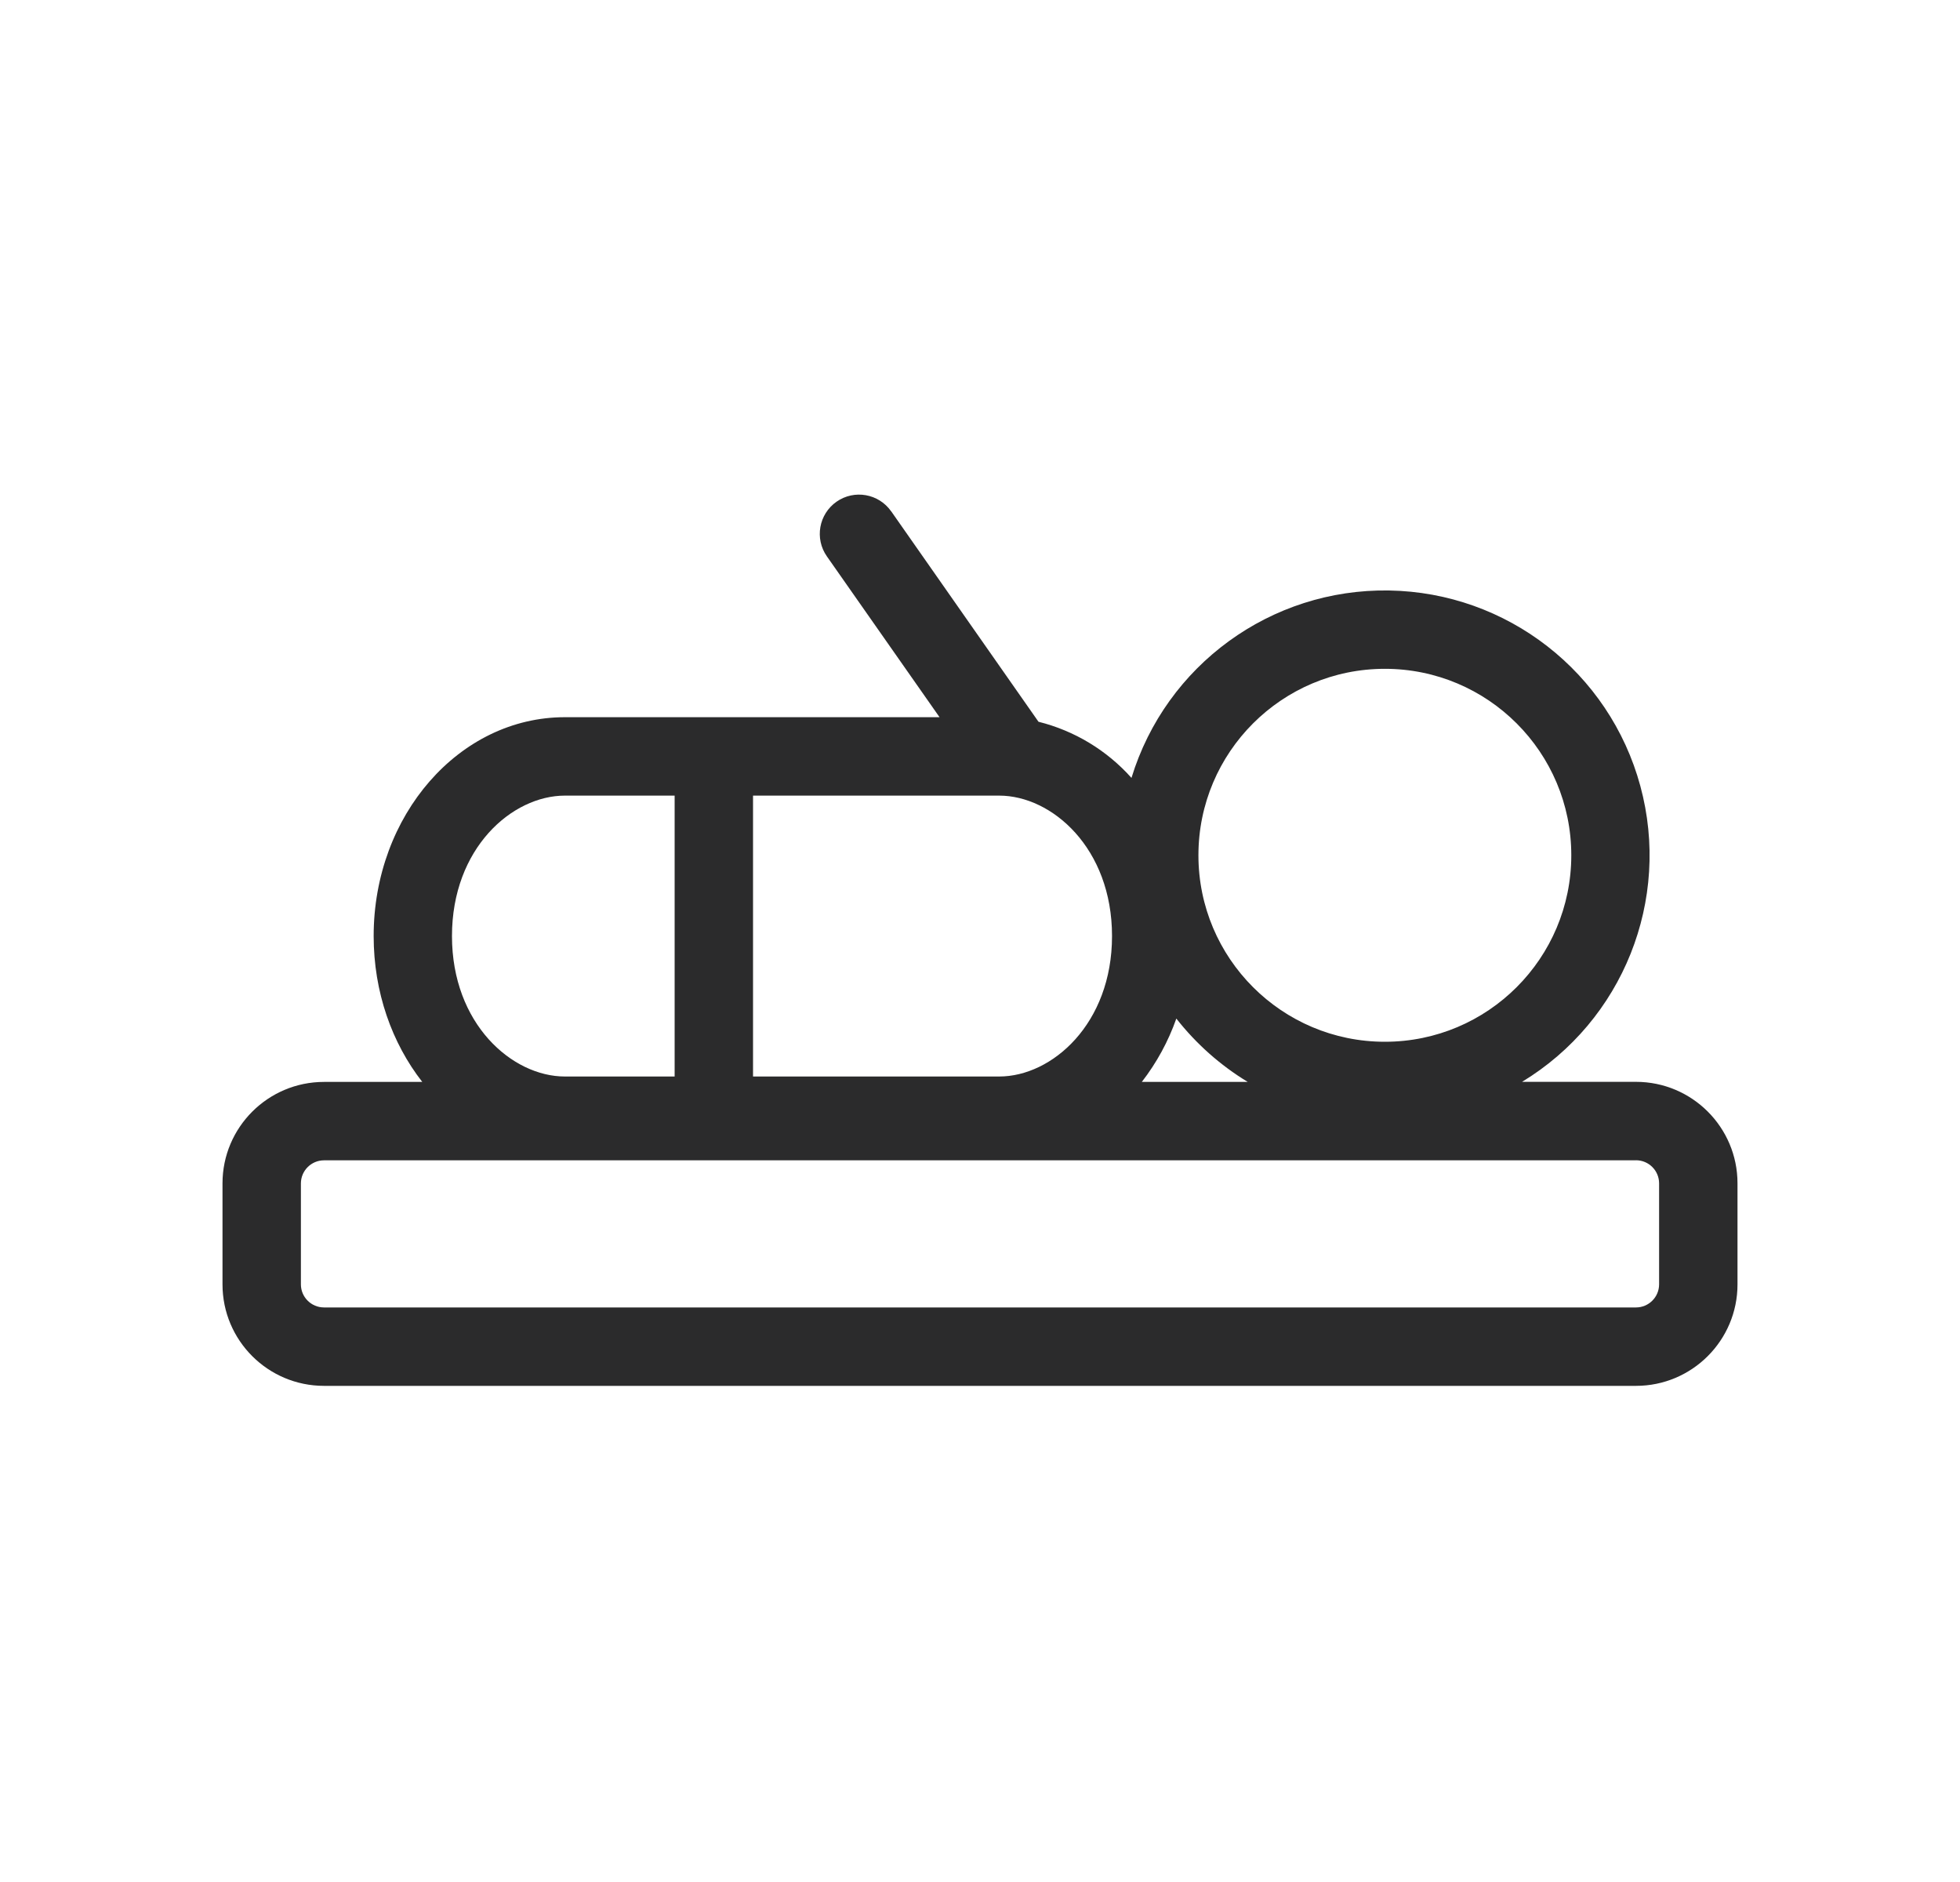
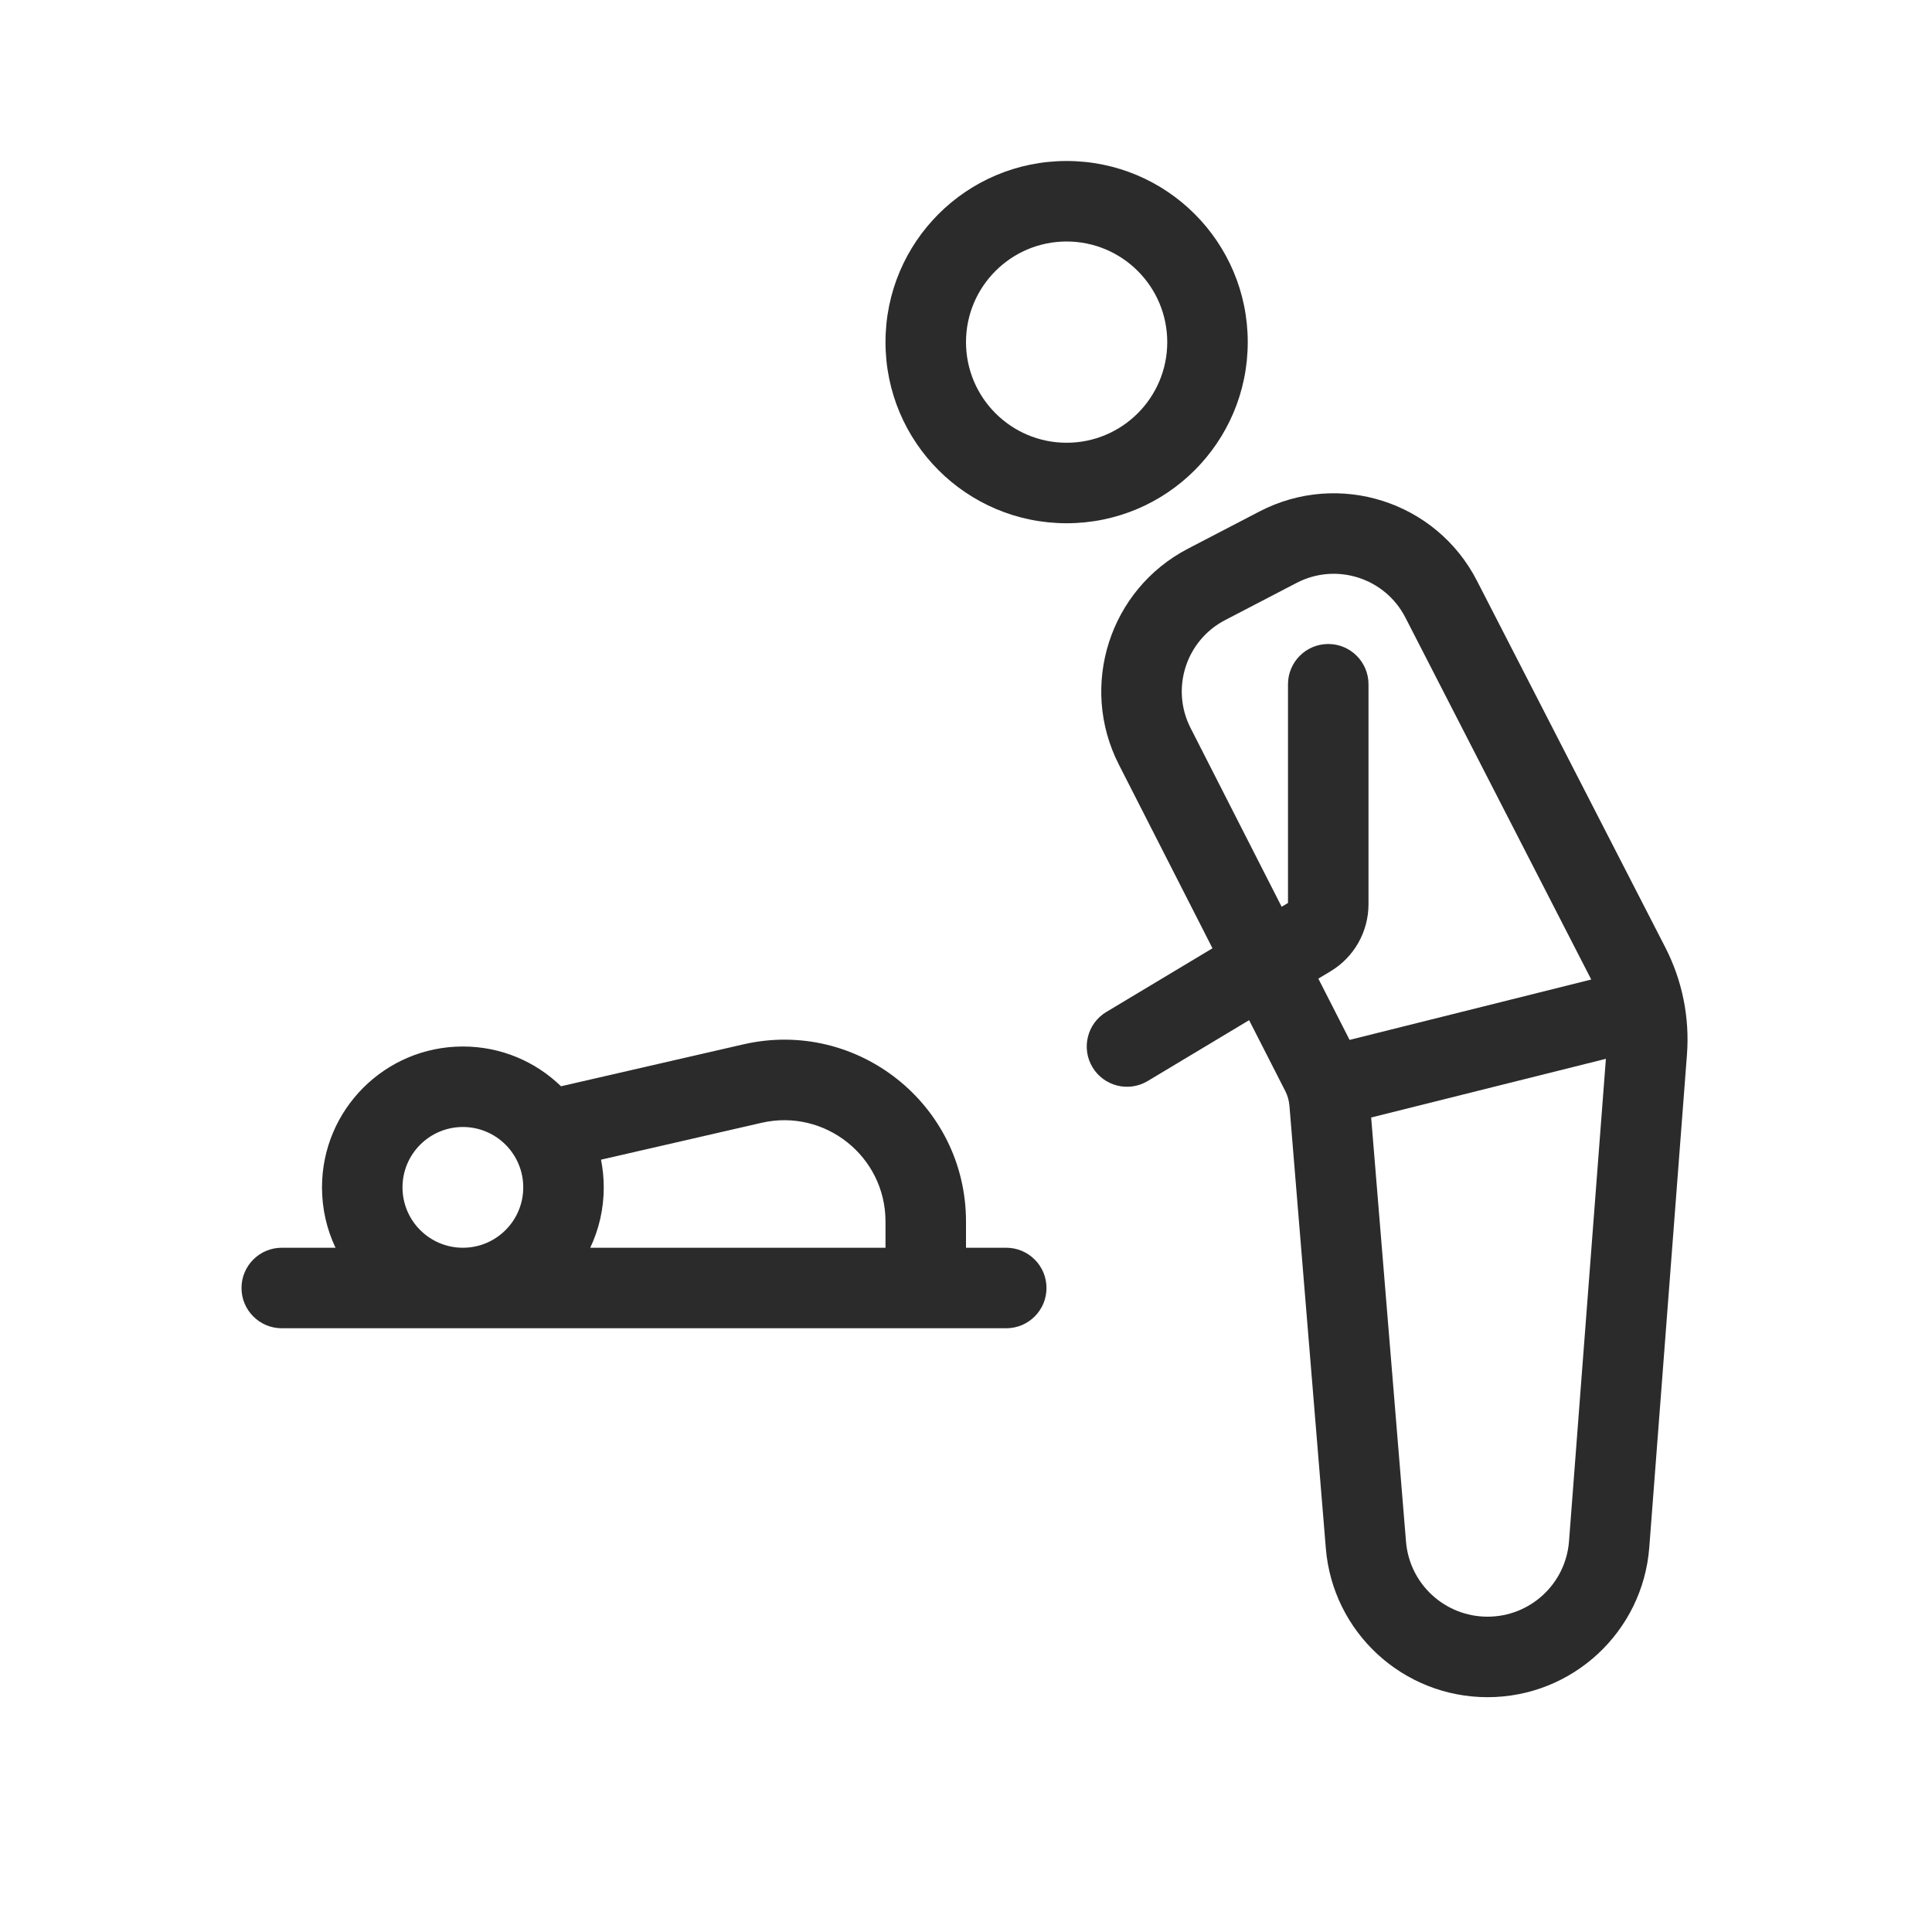
- <svg xmlns="http://www.w3.org/2000/svg" width="25" height="24" fill="none">
-   <path fill="#2B2B2C" fill-rule="evenodd" d="M11.367 6.521a.5.5 0 0 0-.82.574l1.437 2.051h-4.78c-1.346 0-2.438 1.25-2.438 2.791 0 .715.234 1.366.62 1.86H4.133c-.715 0-1.295.58-1.295 1.294v1.288c0 .715.58 1.294 1.295 1.294h16.734c.715 0 1.295-.58 1.295-1.294V15.09c0-.714-.58-1.294-1.295-1.294h-1.453a3.378 3.378 0 1 0-4.982-3.876 2.351 2.351 0 0 0-1.186-.716L11.367 6.52Zm3.919 4.386a2.378 2.378 0 1 0 4.756 0 2.378 2.378 0 0 0-4.756 0Zm-.281 2.083c.251.32.56.595.91.807h-1.351a2.88 2.88 0 0 0 .44-.807Zm-6.4-2.844h-1.4c-.673 0-1.44.67-1.44 1.791 0 1.12.767 1.791 1.44 1.791h1.4v-3.582Zm1 0h3.14c.673 0 1.439.67 1.439 1.791 0 1.12-.766 1.791-1.439 1.791h-3.14v-3.582Zm11.262 4.651H4.132a.295.295 0 0 0-.294.294v1.288c0 .162.132.294.295.294h16.734a.295.295 0 0 0 .295-.294V15.09a.295.295 0 0 0-.295-.294Z" clip-rule="evenodd" />
+ <svg xmlns="http://www.w3.org/2000/svg" width="24" height="24" viewBox="0 0 24 24" fill="none">
+   <path fill-rule="evenodd" clip-rule="evenodd" d="M11 15.174C11 14.366 10.248 13.767 9.46 13.948L7.466 14.406C7.488 14.517 7.5 14.632 7.5 14.75C7.5 15.018 7.44 15.273 7.332 15.5H11V15.174ZM12 15.5V15.174C12 13.723 10.651 12.649 9.236 12.973L6.969 13.494C6.654 13.188 6.224 13 5.75 13C4.783 13 4 13.784 4 14.75C4 15.018 4.06 15.273 4.168 15.5H3.5C3.224 15.5 3 15.724 3 16C3 16.276 3.224 16.5 3.5 16.5H11.498L11.5 16.5L11.501 16.5H12.5C12.776 16.5 13 16.276 13 16C13 15.724 12.776 15.5 12.5 15.5H12ZM5.75 15.5C6.164 15.5 6.5 15.164 6.5 14.75C6.5 14.336 6.164 14 5.75 14C5.336 14 5 14.336 5 14.75C5 15.164 5.336 15.5 5.75 15.5Z" fill="#2B2B2C" />
+   <path fill-rule="evenodd" clip-rule="evenodd" d="M20.687 11.769L18.347 7.214C17.841 6.228 16.629 5.842 15.645 6.354L14.757 6.816C13.783 7.323 13.4 8.52 13.899 9.498L15.062 11.78L13.743 12.571C13.506 12.713 13.429 13.021 13.571 13.257C13.713 13.494 14.02 13.571 14.257 13.429L15.517 12.673L15.965 13.551C15.995 13.609 16.013 13.673 16.018 13.738L16.47 19.233C16.555 20.278 17.429 21.083 18.479 21.083C19.532 21.083 20.408 20.272 20.488 19.221L20.956 13.101C20.991 12.641 20.898 12.18 20.687 11.769ZM16.377 12.157L16.765 12.918L19.767 12.168L17.458 7.671C17.205 7.178 16.598 6.985 16.107 7.241L15.219 7.703C14.732 7.956 14.54 8.555 14.79 9.044L15.921 11.264L16 11.217L16 8.5C16 8.224 16.224 8 16.5 8C16.776 8 17 8.224 17 8.5L17 11.232C17 11.574 16.821 11.891 16.528 12.066L16.377 12.157ZM17.033 13.882L19.949 13.153L19.491 19.145C19.451 19.674 19.01 20.083 18.479 20.083C17.95 20.083 17.509 19.678 17.466 19.151L17.033 13.882Z" fill="#2B2B2C" />
+   <path fill-rule="evenodd" clip-rule="evenodd" d="M13.25 3C12.56 3 12 3.56 12 4.25C12 4.94 12.56 5.5 13.25 5.5C13.94 5.5 14.5 4.94 14.5 4.25C14.5 3.56 13.94 3 13.25 3ZM11 4.25C11 3.007 12.007 2 13.25 2C14.493 2 15.5 3.007 15.5 4.25C15.5 5.493 14.493 6.5 13.25 6.5C12.007 6.5 11 5.493 11 4.25Z" fill="#2B2B2C" />
</svg>
